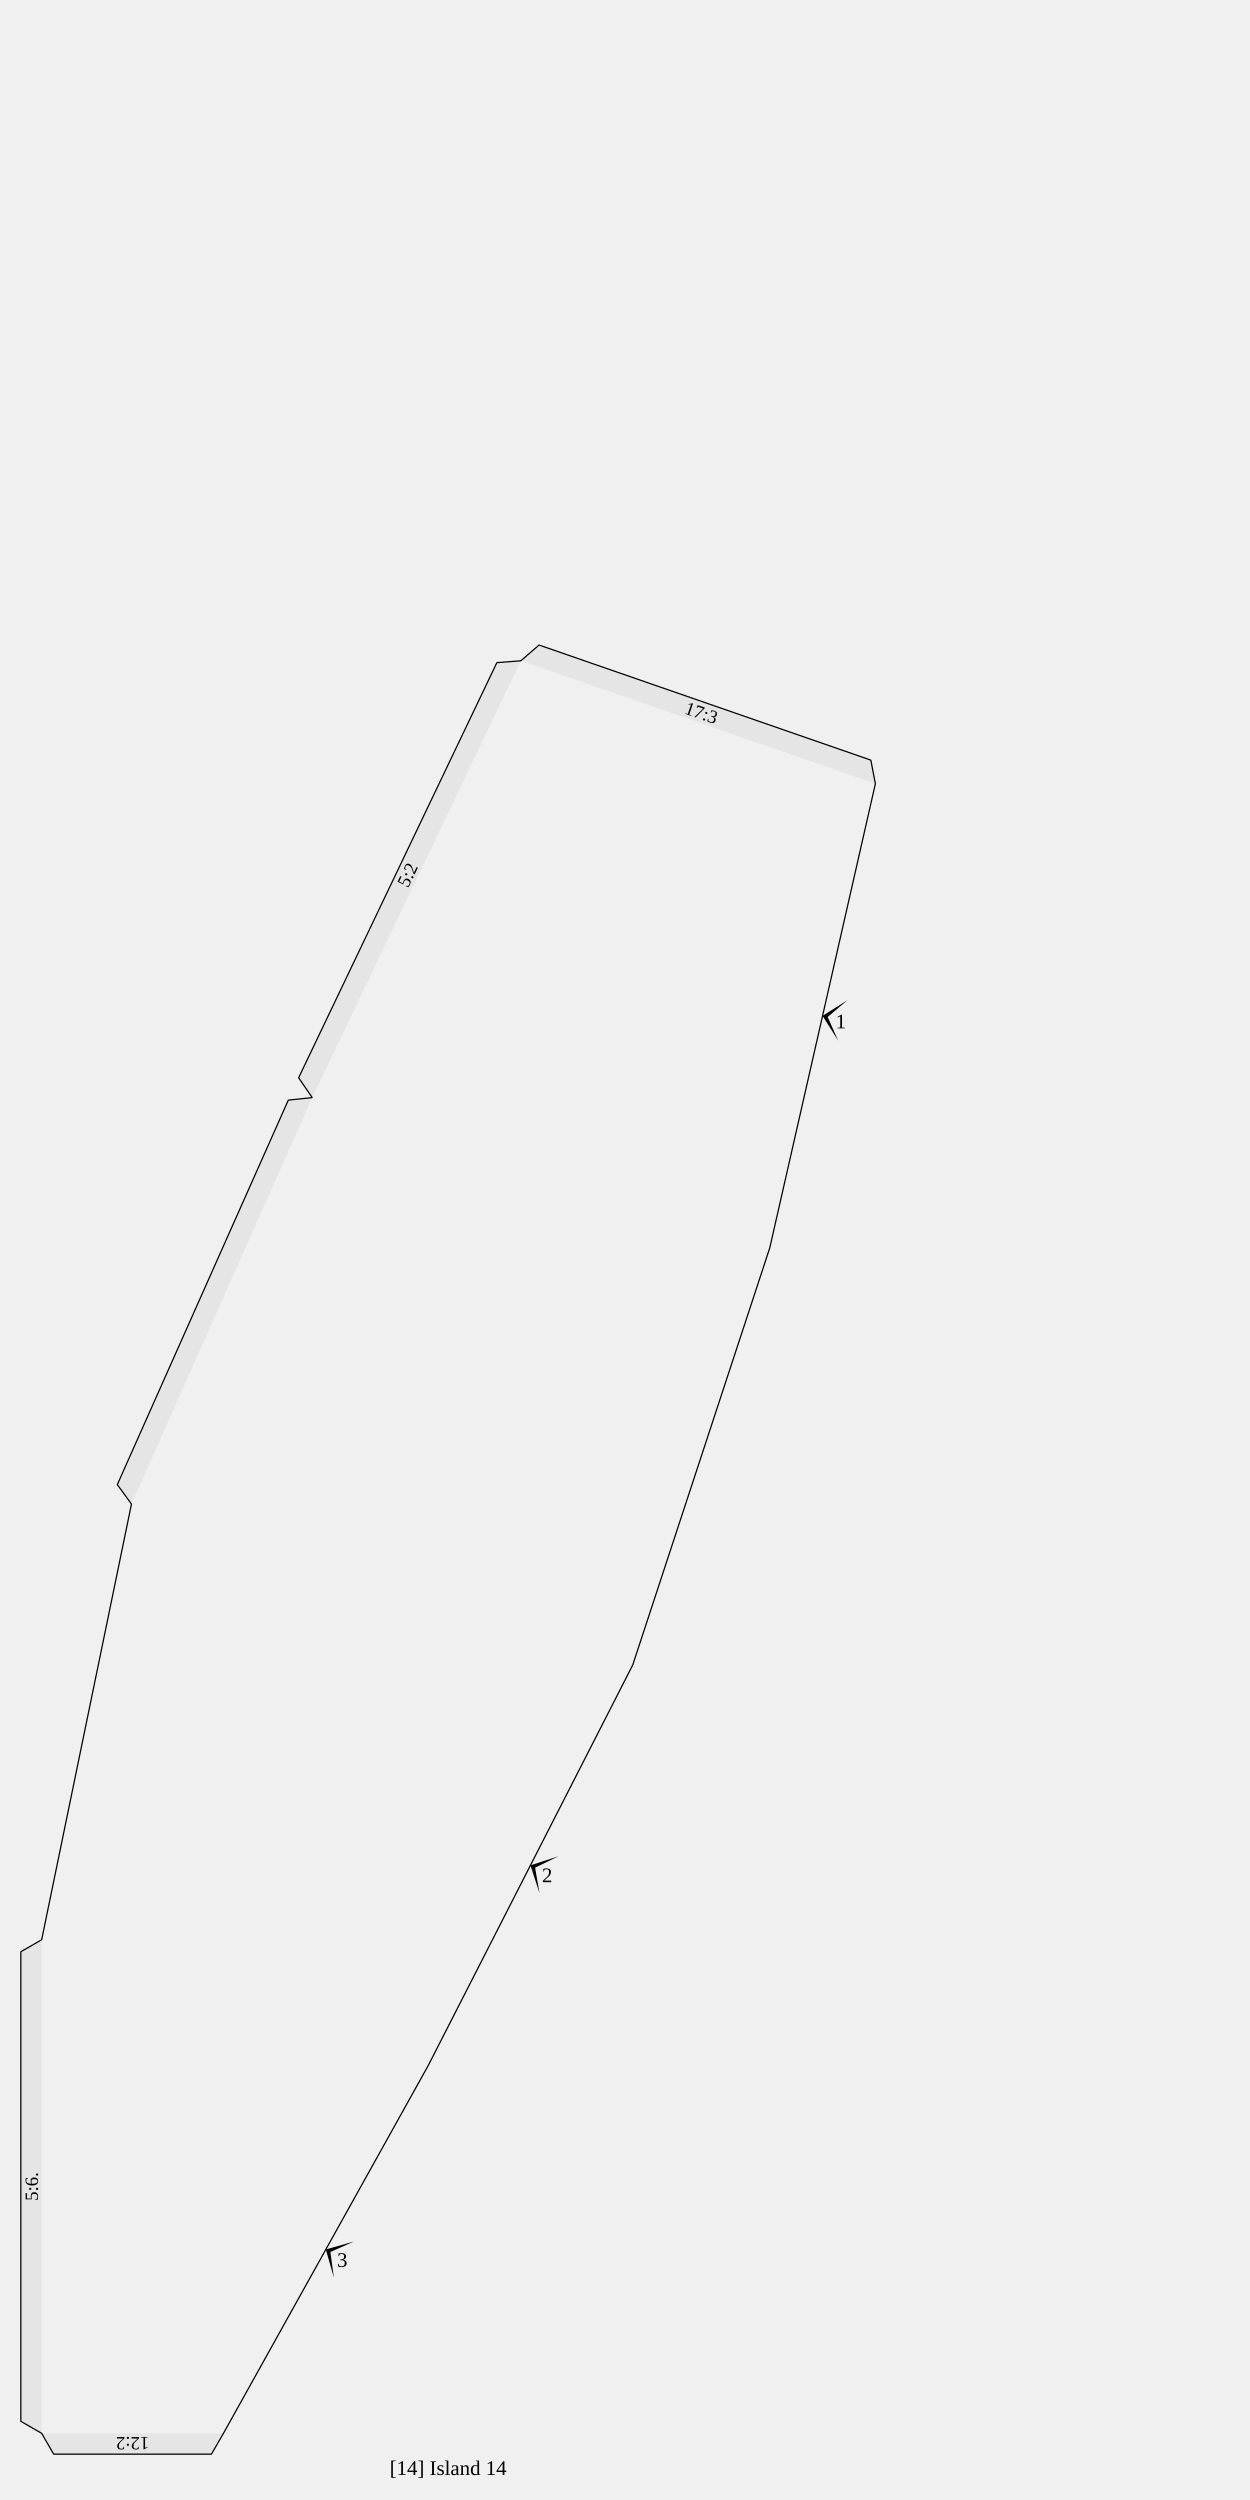
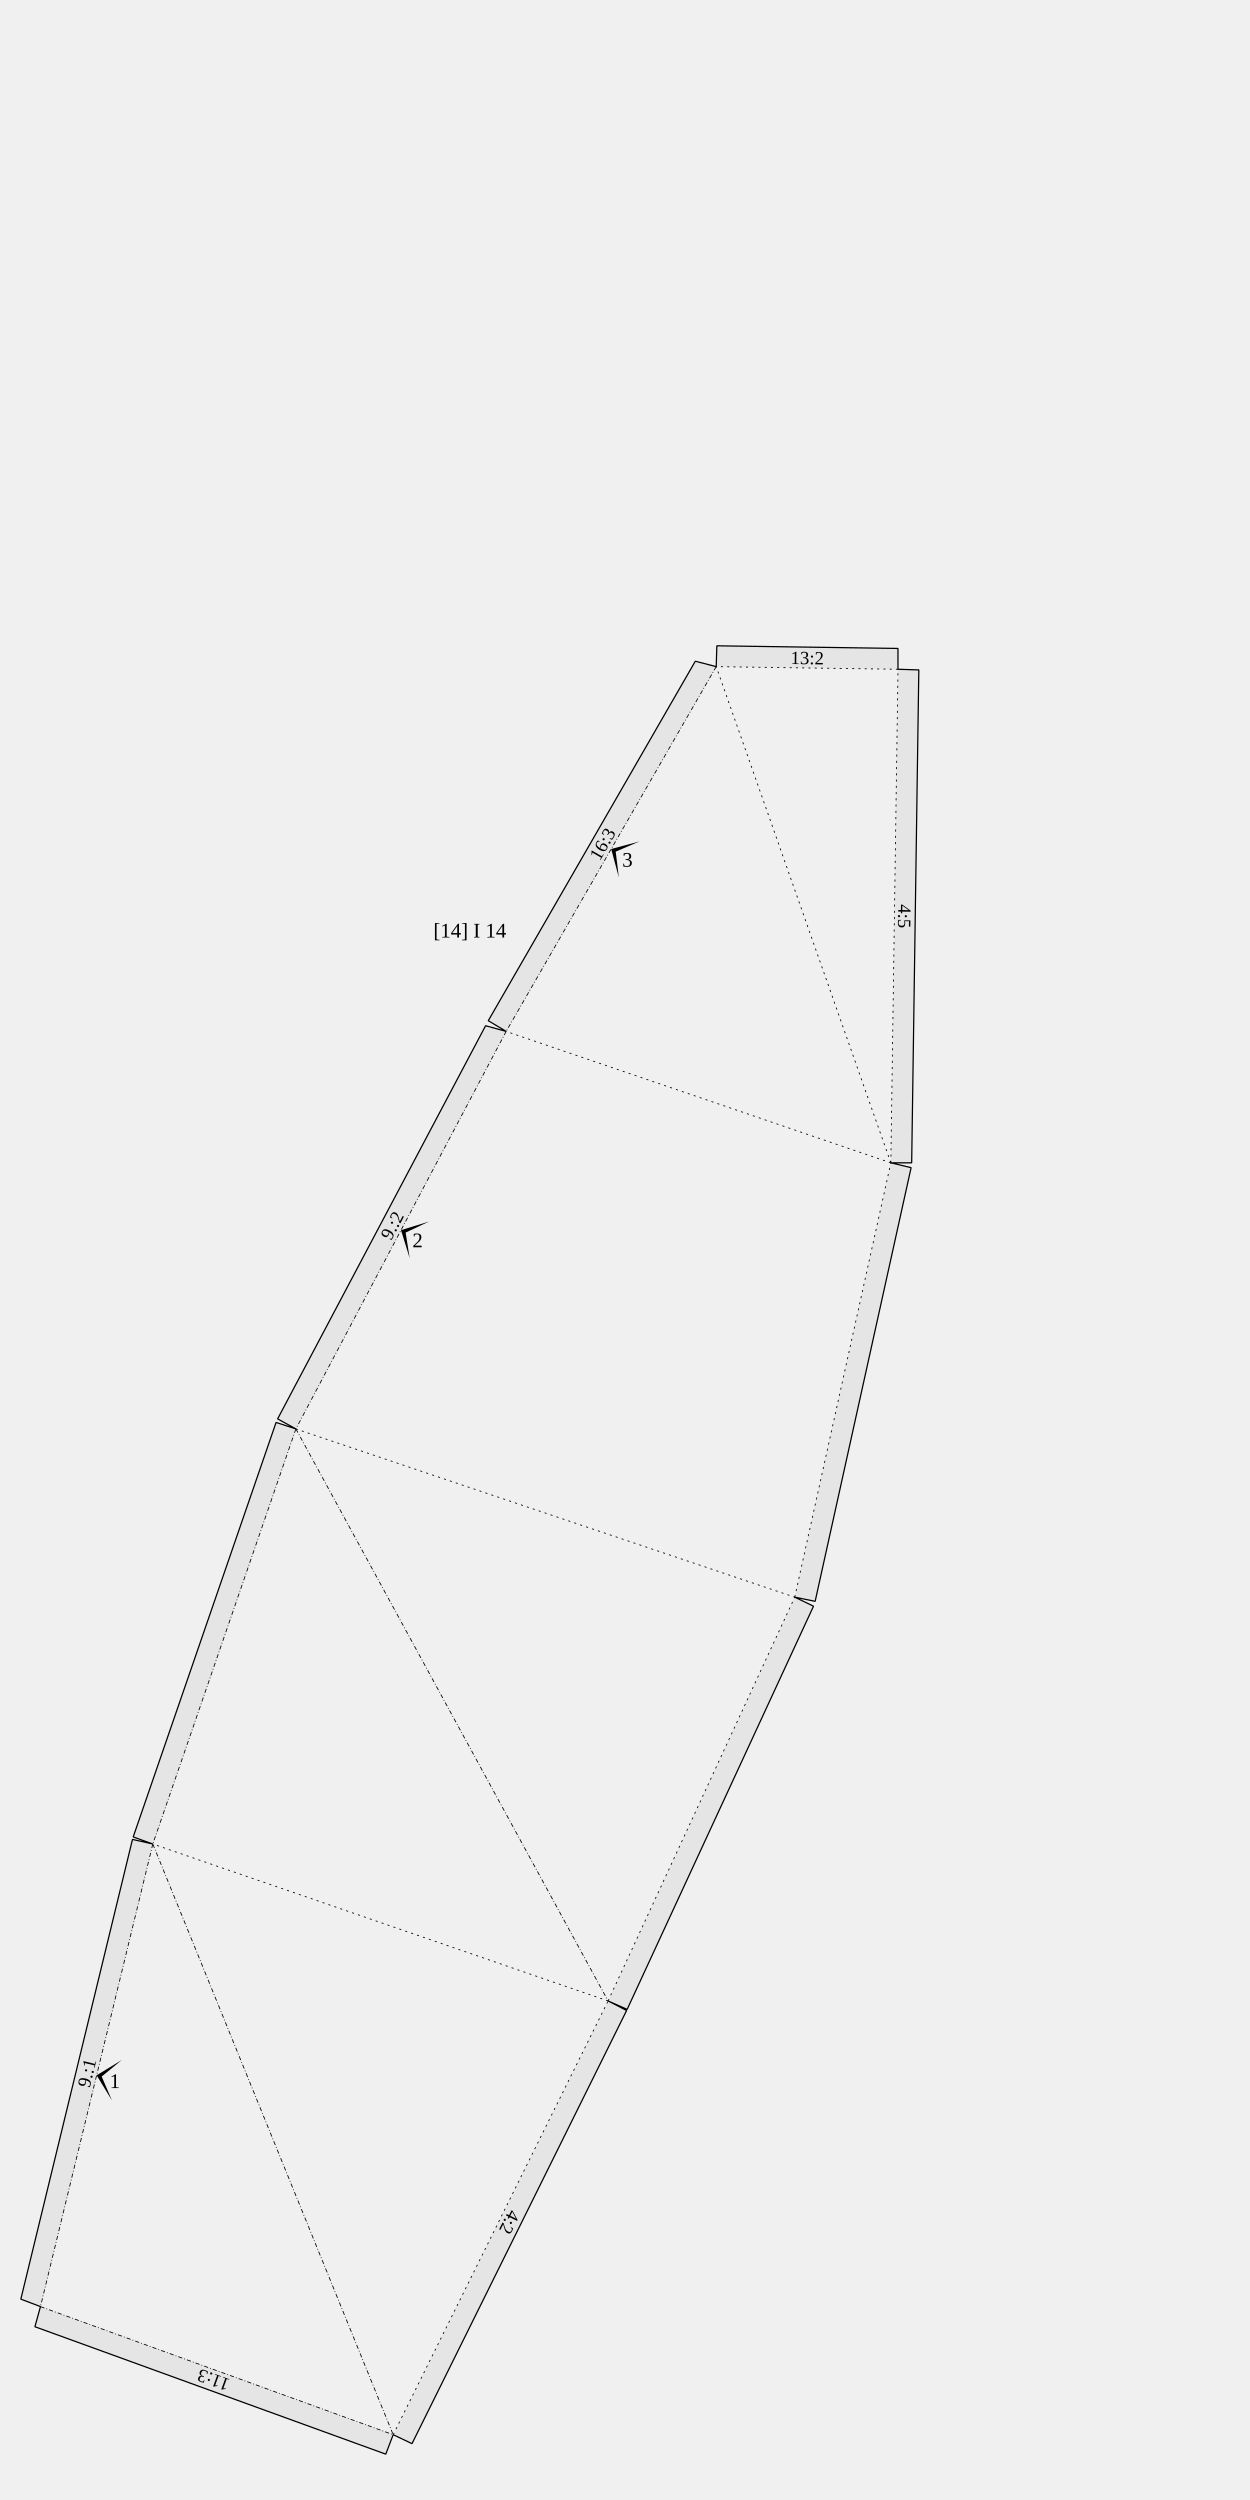
<svg xmlns="http://www.w3.org/2000/svg" version="1.1" width="300.00mm" height="600.00mm" viewBox="0 0 300.00 600.00">
  <style type="text/css">
    path {
        fill: none;
        stroke-linecap: butt;
        stroke-linejoin: bevel;
        stroke-dasharray: none;
    }
    path.outer {
        stroke: #000000;
        stroke-dasharray: none;
        stroke-dashoffset: 0;
        stroke-width: 0.3;
        stroke-opacity: 1.0;
    }
    path.convex {
        stroke: #000000;
        stroke-dasharray: 0.50,1.00;
        stroke-dashoffset:0;
        stroke-width:0.2;
        stroke-opacity: 1.0
    }
    path.concave {
        stroke: #000000;
        stroke-dasharray: 1.00,0.50,0.20,0.50;
        stroke-dashoffset: 0;
        stroke-width: 0.2;
        stroke-opacity: 1.0
    }
    path.freestyle {
        stroke: #000000;
        stroke-dasharray: none;
        stroke-dashoffset: 0;
        stroke-width: 0.2;
        stroke-opacity: 1.0
    }
    path.outer_background {
        stroke: #ffffff;
        stroke-opacity: 1.0;
        stroke-width: 0.5
    }
    path.inner_background {
        stroke: #ffffff;
        stroke-opacity: 1.0;
        stroke-width: 0.2
    }
    path.sticker {
        fill: #e5e5e5;
        stroke: none;
        fill-opacity: 1.0;
    }
    path.arrow {
        fill: #000000;
    }
    text {
        font-style: normal;
        fill: #000000;
        fill-opacity: 1.0;
        stroke: none;
    }
    text, tspan {
        text-anchor:middle;
    }
    </style>
  <g>
-     <text transform="translate(107.5455 594)" style="font-size:5.00">
-       <tspan>[14] Island 14</tspan>
+     <text transform="translate(112.758 225.0023)" style="font-size:5.00">
+       <tspan>[14] I 14</tspan>
    </text>
-     <path class="sticker" d=" M 74.937 263.426 L 71.669 258.666 L 119.247 159.038 L 125.003 158.588 Z M 53.631 584 L 50.744 589 L 12.887 589 L 10 584 Z M 125.003 158.588 L 129.369 154.81 L 209.002 182.431 L 210.091 188.101 Z M 10 584 L 5 581.113 L 5 468.42 L 10 465.533 Z M 31.552 360.974 L 28.156 356.304 L 69.195 264.032 L 74.937 263.426 Z " />
-     <path class="outer" d=" M 184.741 299.502 L 151.849 399.613 L 102.77 495.74 L 53.631 584 L 50.744 589 L 12.887 589 L 10 584 L 5 581.113 L 5 468.42 L 10 465.533 L 31.552 360.974 L 28.156 356.304 L 69.195 264.032 L 74.937 263.426 L 71.669 258.666 L 119.247 159.038 L 125.003 158.588 L 129.369 154.81 L 209.002 182.431 L 210.091 188.101 Z " />
+     <path class="sticker" d=" M 9.711 553.584 L 5 551.795 L 31.795 441.458 L 36.673 442.562 Z M 36.673 442.562 L 31.971 440.858 L 66.259 341.383 L 71.011 342.938 Z M 71.011 342.938 L 66.628 340.53 L 116.541 246.175 L 121.479 247.533 Z M 145.942 480.225 L 150.388 482.516 L 98.877 586.477 L 94.362 584.327 Z M 171.892 159.994 L 172.043 154.995 L 215.512 155.625 L 215.518 160.626 Z M 121.479 247.533 L 117.185 244.97 L 166.871 158.693 L 171.892 159.994 Z M 94.362 584.327 L 92.582 589 L 8.378 558.419 L 9.711 553.584 Z M 215.518 160.626 L 220.516 160.777 L 218.802 279.075 L 213.801 279.081 Z M 213.801 279.081 L 218.666 280.238 L 195.636 384.32 L 190.737 383.317 Z M 190.737 383.317 L 195.242 385.486 L 150.514 482.252 L 145.942 480.225 Z " />
+     <path class="convex" d=" M 213.801 279.081 L 121.479 247.533 M 71.011 342.938 L 190.737 383.317 M 190.737 383.317 L 213.801 279.081 M 213.801 279.081 L 171.892 159.994 M 145.942 480.225 L 190.737 383.317 M 94.362 584.327 L 145.942 480.225 M 145.942 480.225 L 36.673 442.562 M 213.801 279.081 L 215.518 160.626 M 215.518 160.626 L 171.892 159.994 " />
+     <path class="concave" d=" M 121.479 247.533 L 71.011 342.938 M 171.892 159.994 L 121.479 247.533 M 71.011 342.938 L 145.942 480.225 M 36.673 442.562 L 94.362 584.327 M 71.011 342.938 L 36.673 442.562 M 36.673 442.562 L 9.711 553.584 M 9.711 553.584 L 94.362 584.327 " />
+     <path class="outer" d=" M 150.388 482.516 L 98.877 586.477 L 94.362 584.327 L 92.582 589 L 8.378 558.419 L 9.711 553.584 L 5 551.795 L 31.795 441.458 L 36.673 442.562 L 31.971 440.858 L 66.259 341.383 L 71.011 342.938 L 66.628 340.53 L 116.541 246.175 L 121.479 247.533 L 117.185 244.97 L 166.871 158.693 L 171.892 159.994 L 172.043 154.995 L 215.512 155.625 L 215.518 160.626 L 220.516 160.777 L 218.802 279.075 L 213.801 279.081 L 218.666 280.238 L 195.636 384.32 L 190.737 383.317 L 195.242 385.486 L 150.514 482.252 L 145.942 480.225 Z " />
    <g>
-       <path transform="matrix(1.109418 -4.875366 4.875366 1.109418 197.416 243.8016)" class="arrow" d="M 0 0 L 1 1 L 0 0.25 L -1 1 Z" />
-       <text transform="translate(201.8038 246.8001)" style="font-size:5.00">
+       <path transform="matrix(1.179947 -4.858778 4.858778 1.179947 23.19176 498.0729)" class="arrow" d="M 0 0 L 1 1 L 0 0.25 L -1 1 Z" />
+       <text transform="translate(27.56465 501.1349)" style="font-size:5.00">
        <tspan>1</tspan>
      </text>
    </g>
+     <text transform="matrix(0.235989 -0.971756 0.971756 0.235989 22.31715 497.8606)" style="font-size:4.50">
+       <tspan>9.:1</tspan>
+     </text>
    <g>
-       <path transform="matrix(2.27366 -4.453142 4.453142 2.27366 127.3095 447.6765)" class="arrow" d="M 0 0 L 1 1 L 0 0.25 L -1 1 Z" />
-       <text transform="translate(131.3174 451.7228)" style="font-size:5.00">
+       <path transform="matrix(2.337948 -4.419728 4.419728 2.337948 96.24502 295.2354)" class="arrow" d="M 0 0 L 1 1 L 0 0.25 L -1 1 Z" />
+       <text transform="translate(100.2228 299.3396)" style="font-size:5.00">
        <tspan>2</tspan>
      </text>
    </g>
-     <text transform="matrix(0.430938 -0.902382 0.902382 0.430938 99.15793 210.619)" style="font-size:4.50">
-       <tspan>5:2</tspan>
+     <text transform="matrix(0.46759 -0.883946 0.883946 0.46759 95.44948 294.8146)" style="font-size:4.50">
+       <tspan>9.:2</tspan>
    </text>
-     <text transform="matrix(-1 0 -0 -1 31.81528 584.9)" style="font-size:4.50">
-       <tspan>12:2</tspan>
+     <text transform="matrix(-0.443968 0.896043 -0.896043 -0.443968 120.9586 532.6759)" style="font-size:4.50">
+       <tspan>4:2</tspan>
+     </text>
+     <text transform="matrix(0.999895 0.01449 -0.01449 0.999895 193.7177 159.41)" style="font-size:4.50">
+       <tspan>13:2</tspan>
    </text>
    <g>
-       <path transform="matrix(2.432211 -4.368563 4.368563 2.432211 78.20012 539.8698)" class="arrow" d="M 0 0 L 1 1 L 0 0.25 L -1 1 Z" />
-       <text transform="translate(82.13183 544.0588)" style="font-size:5.00">
+       <path transform="matrix(2.495258 -4.332861 4.332861 2.495258 146.6852 203.7634)" class="arrow" d="M 0 0 L 1 1 L 0 0.25 L -1 1 Z" />
+       <text transform="translate(150.5848 208.0091)" style="font-size:5.00">
        <tspan>3</tspan>
      </text>
    </g>
-     <text transform="matrix(0.94478 0.327704 -0.327704 0.94478 167.842 172.4942)" style="font-size:4.50">
-       <tspan>17:3</tspan>
+     <text transform="matrix(0.499052 -0.866572 0.866572 0.499052 145.9053 203.3142)" style="font-size:4.50">
+       <tspan>16:3</tspan>
    </text>
-     <text transform="matrix(-0 -1 1 -0 9.100025 524.7664)" style="font-size:4.50">
-       <tspan>5:6.</tspan>
+     <text transform="matrix(-0.939933 -0.34136 0.34136 -0.939933 51.72939 569.8015)" style="font-size:4.50">
+       <tspan>11:3</tspan>
+     </text>
+     <text transform="matrix(-0.01449 0.999895 -0.999895 -0.01449 215.5592 219.8664)" style="font-size:4.50">
+       <tspan>4:5</tspan>
    </text>
  </g>
</svg>
